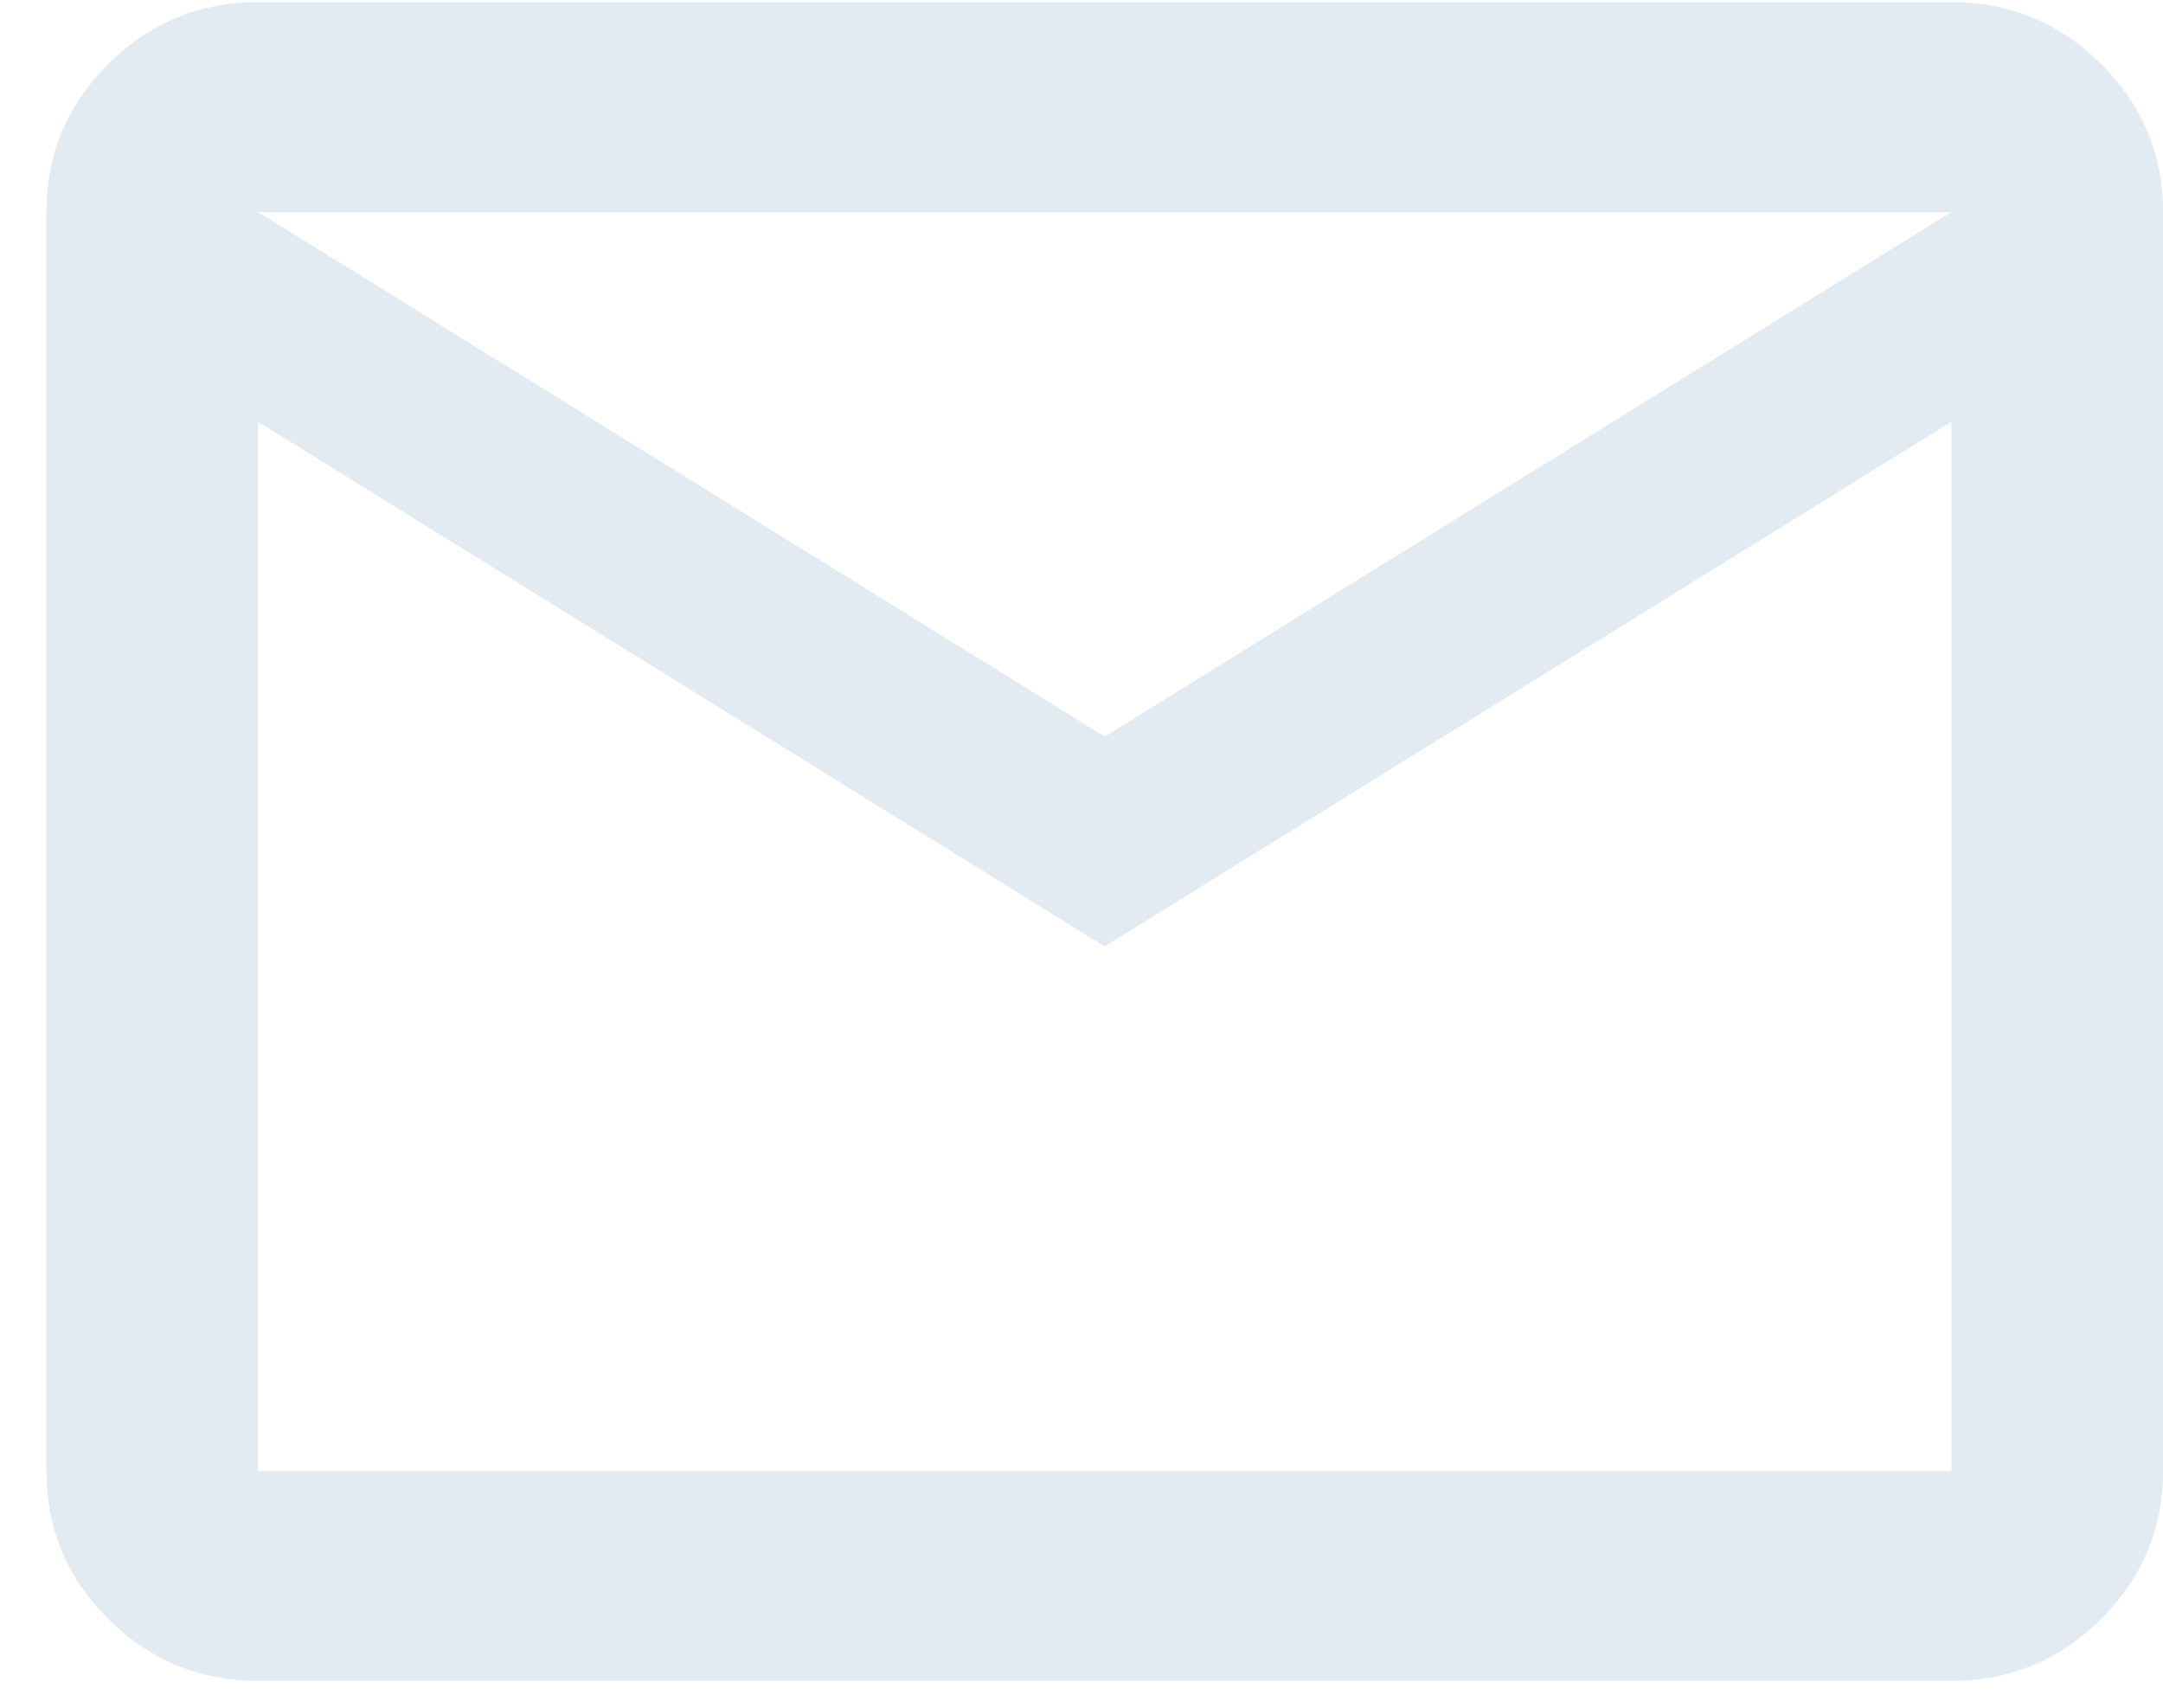
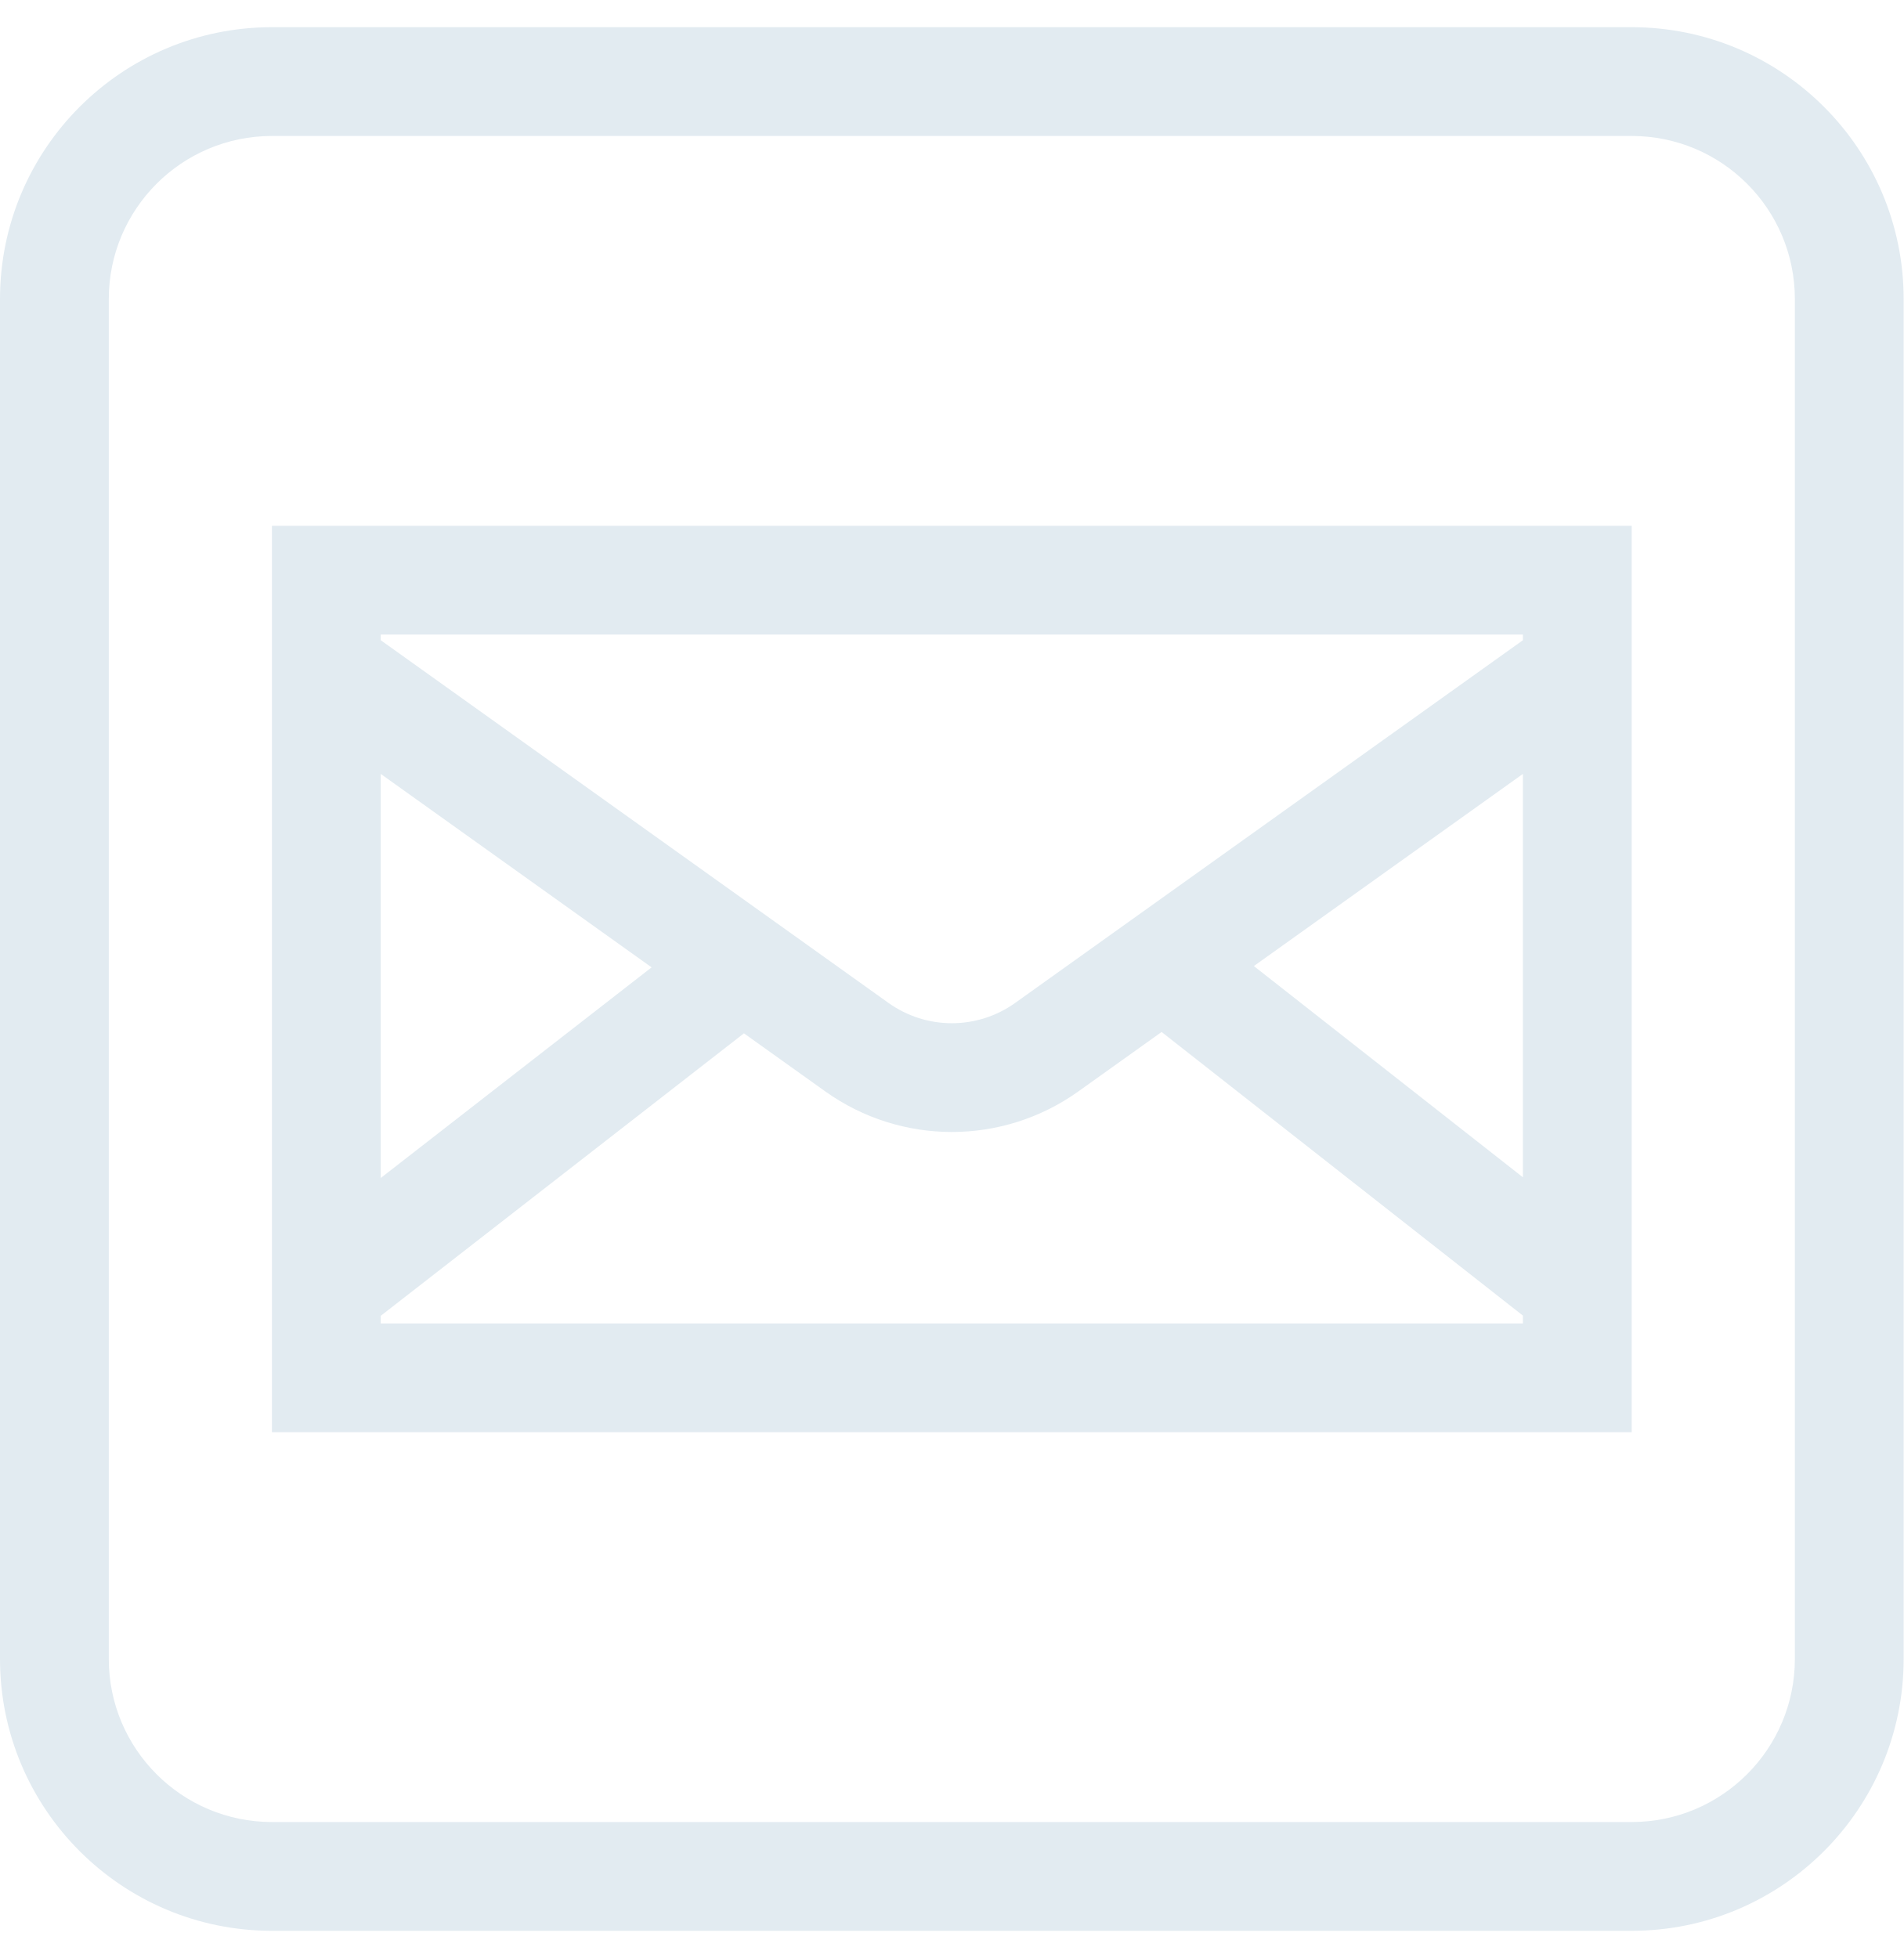
- <svg xmlns="http://www.w3.org/2000/svg" width="38" height="30" viewBox="0 0 38 30" fill="none">
-   <path d="M4.533 29.529C3.51 29.529 2.635 29.168 1.907 28.446C1.179 27.724 0.815 26.856 0.815 25.843V3.724C0.815 2.71 1.179 1.842 1.907 1.12C2.635 0.398 3.51 0.037 4.533 0.037H34.282C35.304 0.037 36.179 0.398 36.908 1.12C37.636 1.842 38 2.71 38 3.724V25.843C38 26.856 37.636 27.724 36.908 28.446C36.179 29.168 35.304 29.529 34.282 29.529H4.533ZM19.407 16.626L4.533 7.41V25.843H34.282V7.41L19.407 16.626ZM19.407 12.94L34.282 3.724H4.533L19.407 12.94ZM4.533 7.41V3.724V25.843V7.41Z" fill="#E2EBF1" />
+ <svg xmlns="http://www.w3.org/2000/svg" width="35" height="36" viewBox="0 0 35 36" fill="none">
+   <path fill-rule="evenodd" clip-rule="evenodd" d="M5 2.5H30C31.657 2.5 33 3.843 33 5.5V30.5C33 32.157 31.657 33.5 30 33.5H5C3.343 33.5 2 32.157 2 30.5V5.5C2 3.843 3.343 2.5 5 2.5ZM0 5.5C0 2.739 2.239 0.5 5 0.5H30C32.761 0.5 35 2.739 35 5.5V30.5C35 33.261 32.761 35.5 30 35.5H5C2.239 35.5 0 33.261 0 30.5V5.5ZM28 11.667H7V11.771L16.337 18.441C17.033 18.937 17.967 18.937 18.663 18.441L28 11.771V11.667ZM7 21.659V14.229L11.98 17.786L7 21.659ZM7 24.333V24.193L13.678 18.999L15.175 20.068C16.566 21.061 18.434 21.061 19.825 20.068L21.357 18.974L28 24.189V24.333H7ZM28 14.229V21.646L23.053 17.762L28 14.229ZM7 9.667H5V11.667V24.333V26.333H7H28H30V24.333V11.667V9.667H28H7Z" fill="#E2EBF1" />
</svg>
